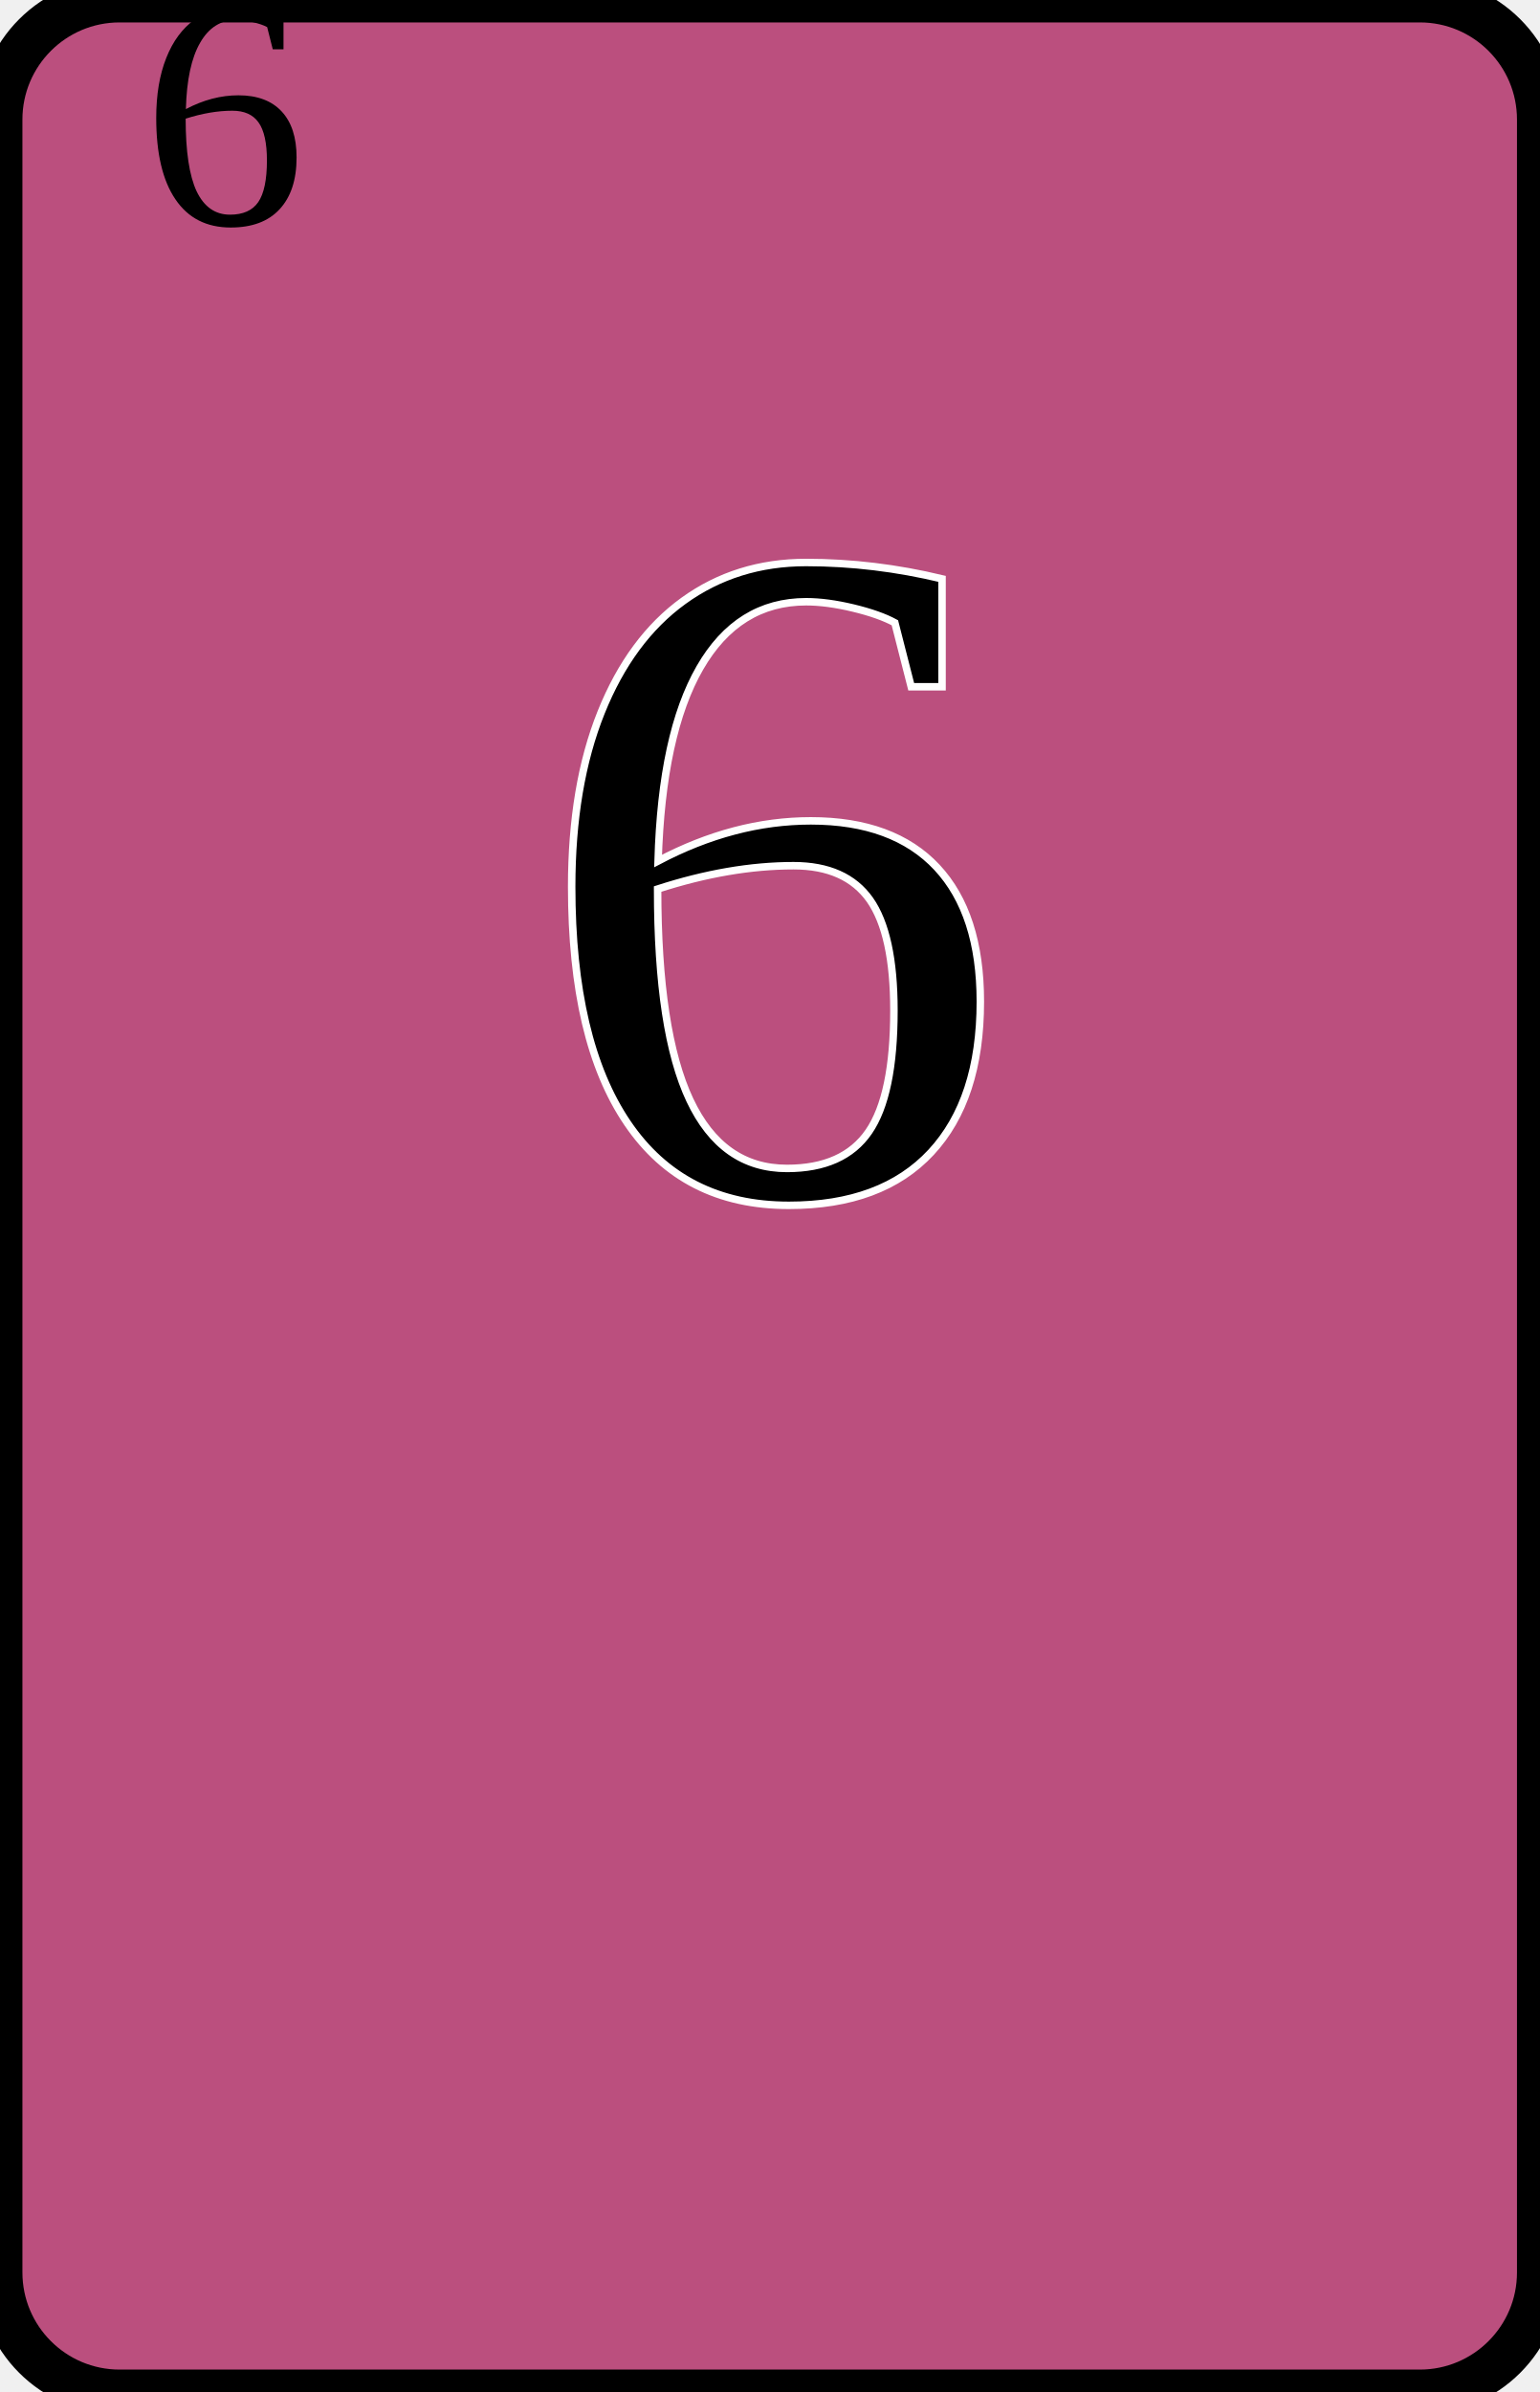
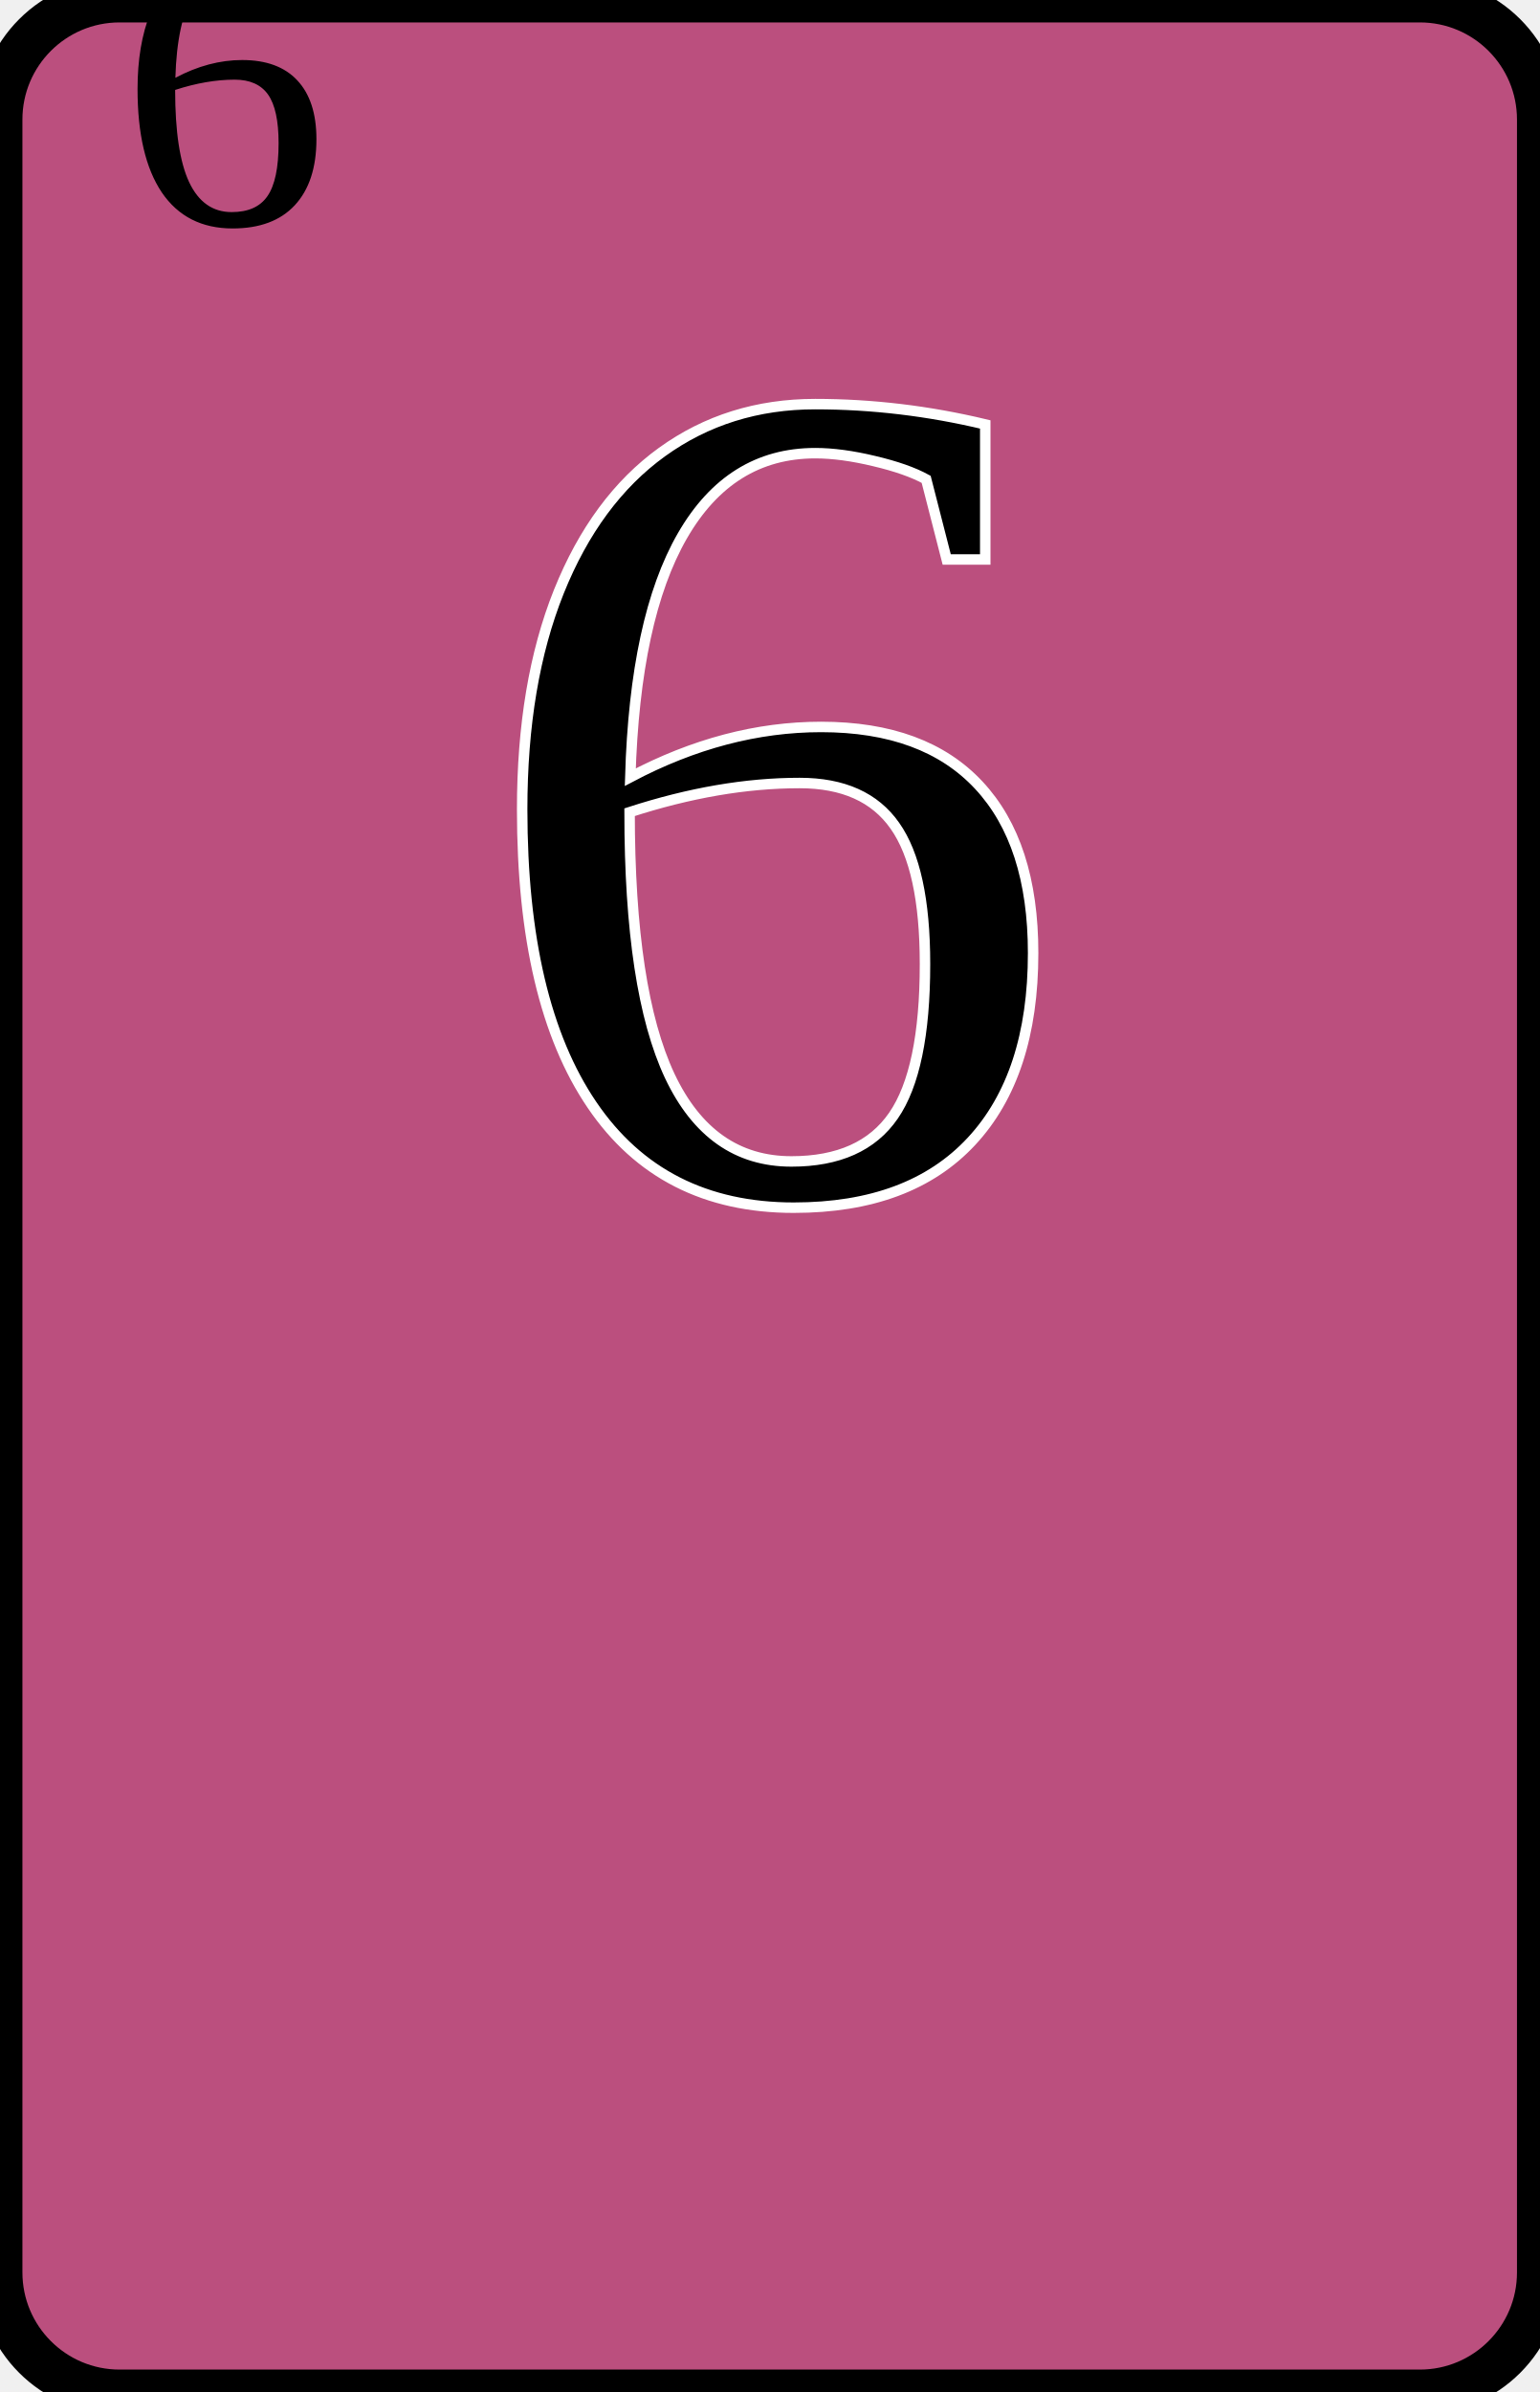
<svg xmlns="http://www.w3.org/2000/svg" viewBox="0 0 103 160">
  <rect width="103" height="160" fill="#BB4F7E" stroke-width="3" stroke="#000000" rx="8" />
-   <text x="51.5" y="80.0" fill="#000000" stroke="#FFFFFF" font-size="64" text-anchor="middle" alignment-baseline="middle" stroke-width=".5">6</text>
-   <text x="15" y="15" fill="#000000" font-size="22" text-anchor="middle" alignment-baseline="middle">6</text>
+   <text x="51.5" y="80.0" fill="#000000" stroke="#FFFFFF" font-size="80" text-anchor="middle" alignment-baseline="middle" stroke-width=".7">6</text>
+   <text x="15" y="15" fill="#000000" font-size="28" text-anchor="middle" alignment-baseline="middle">6</text>
</svg>
